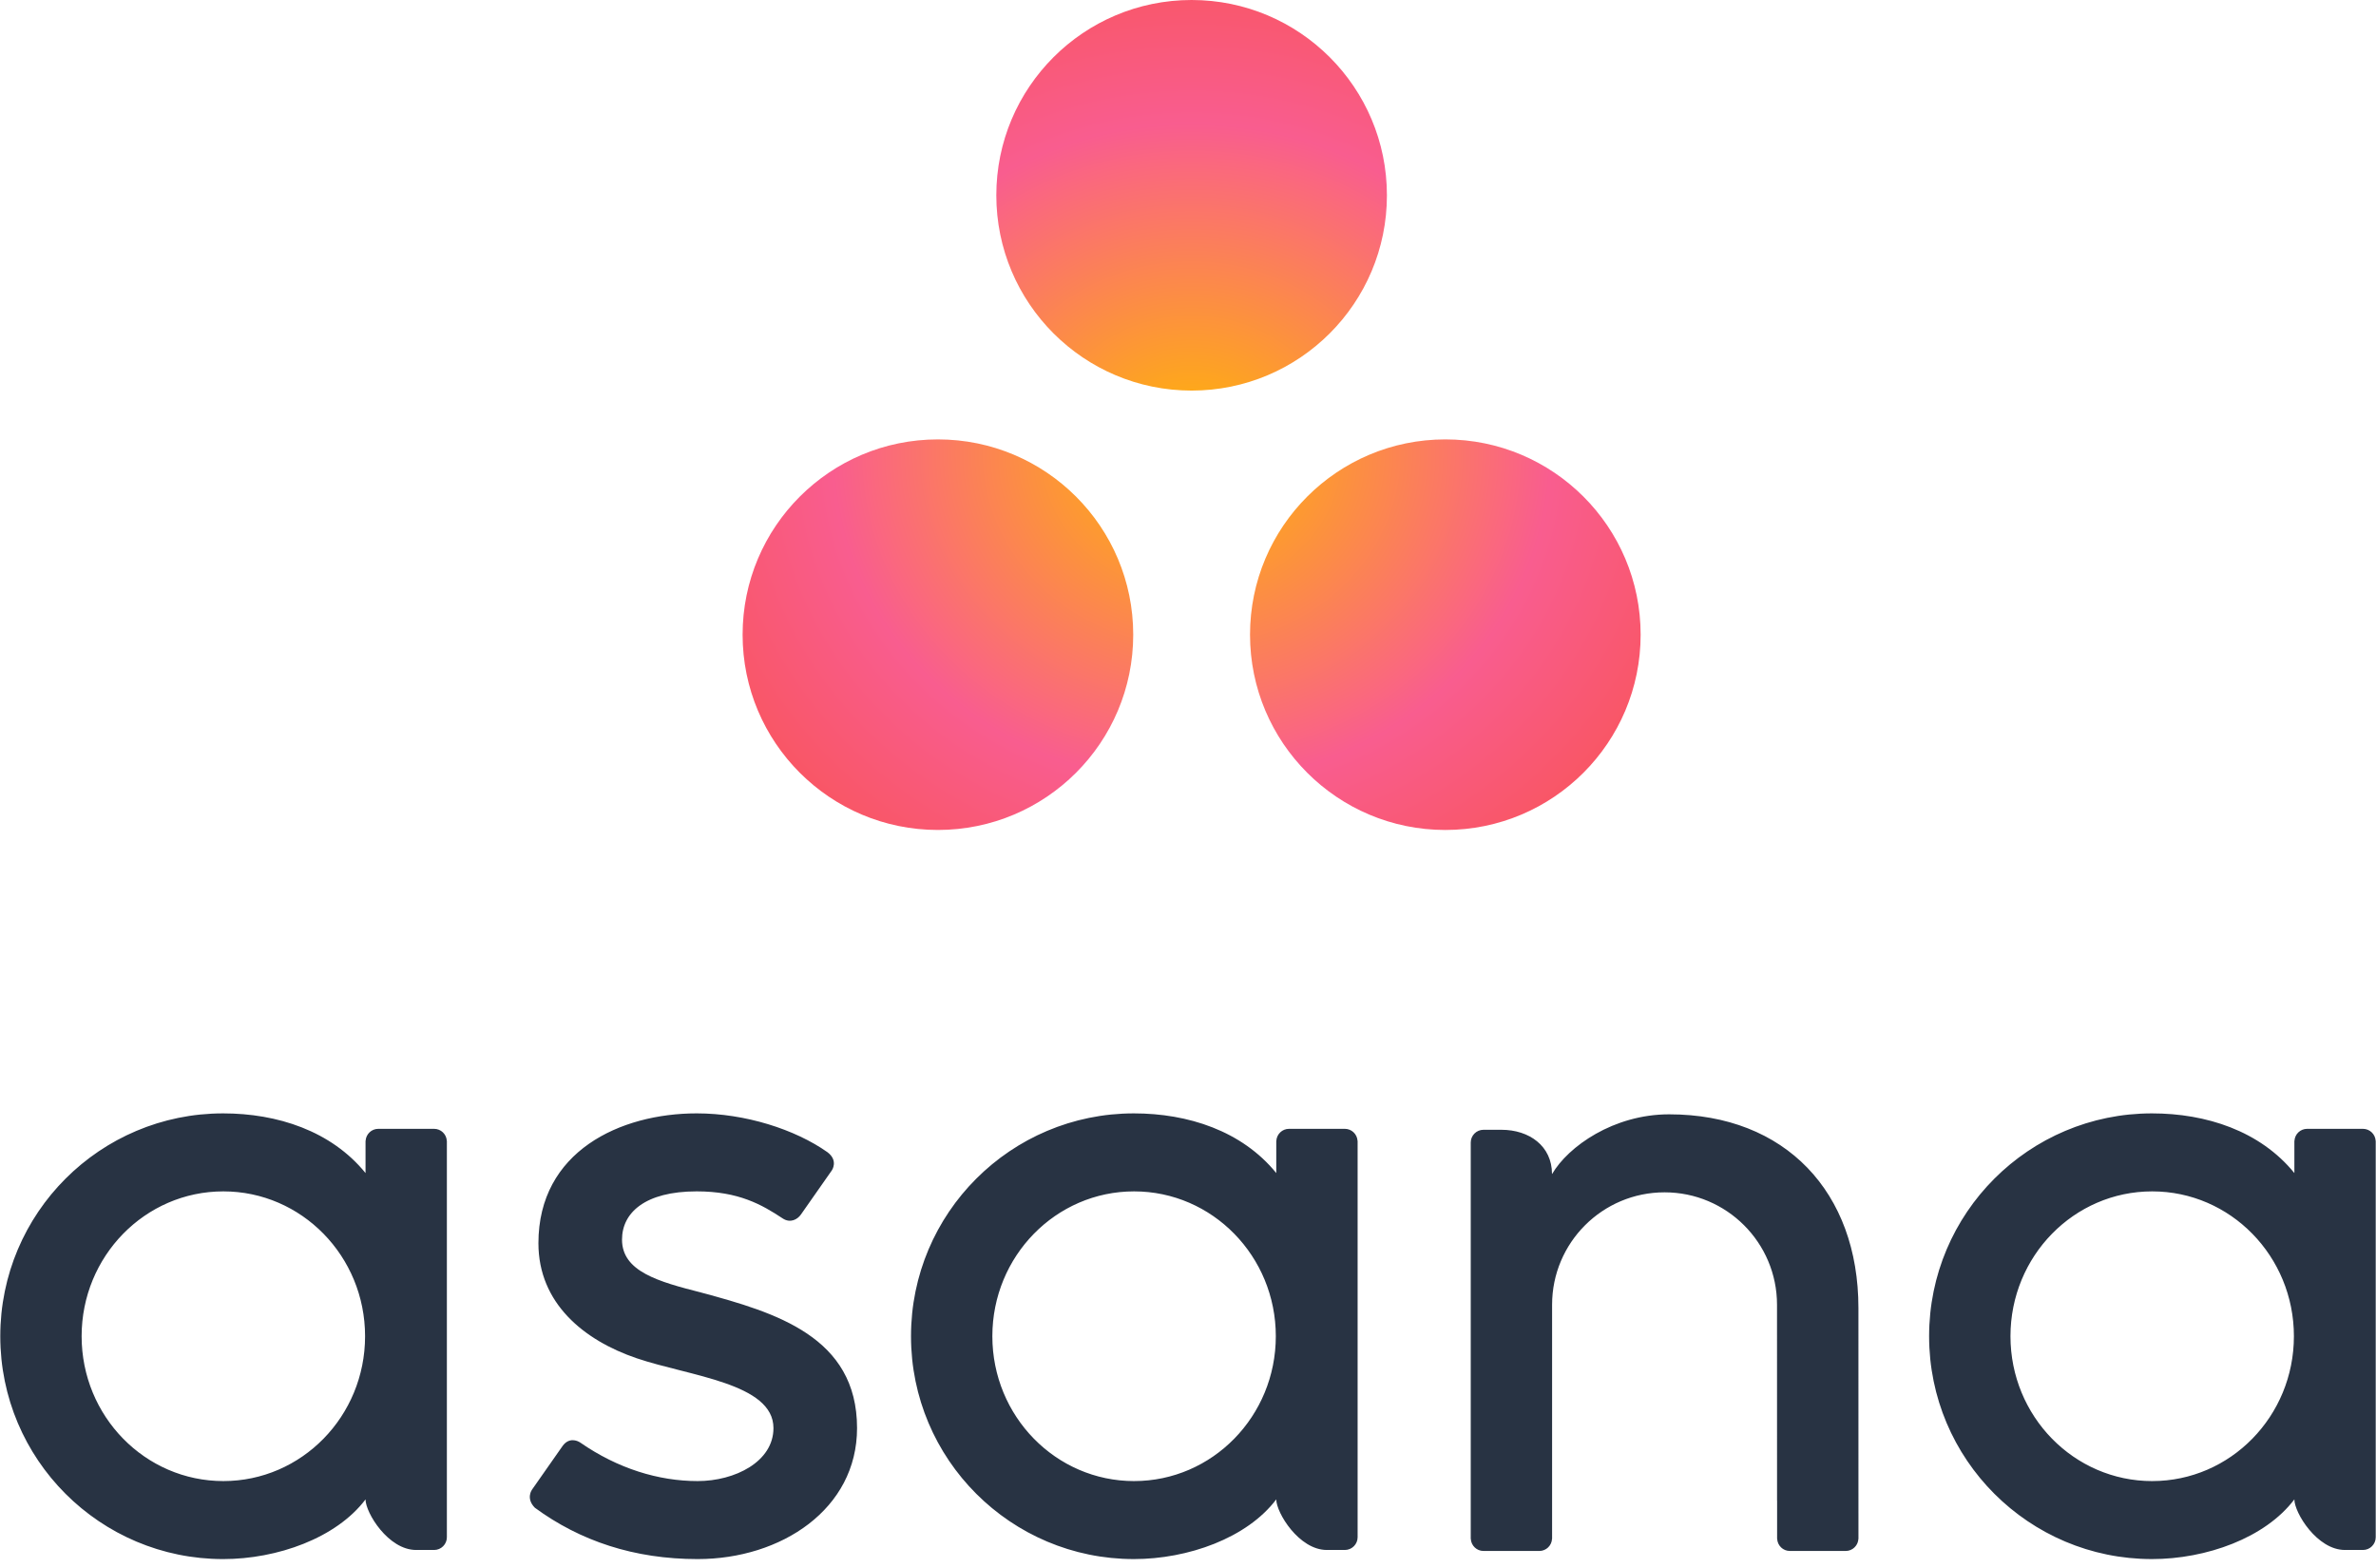
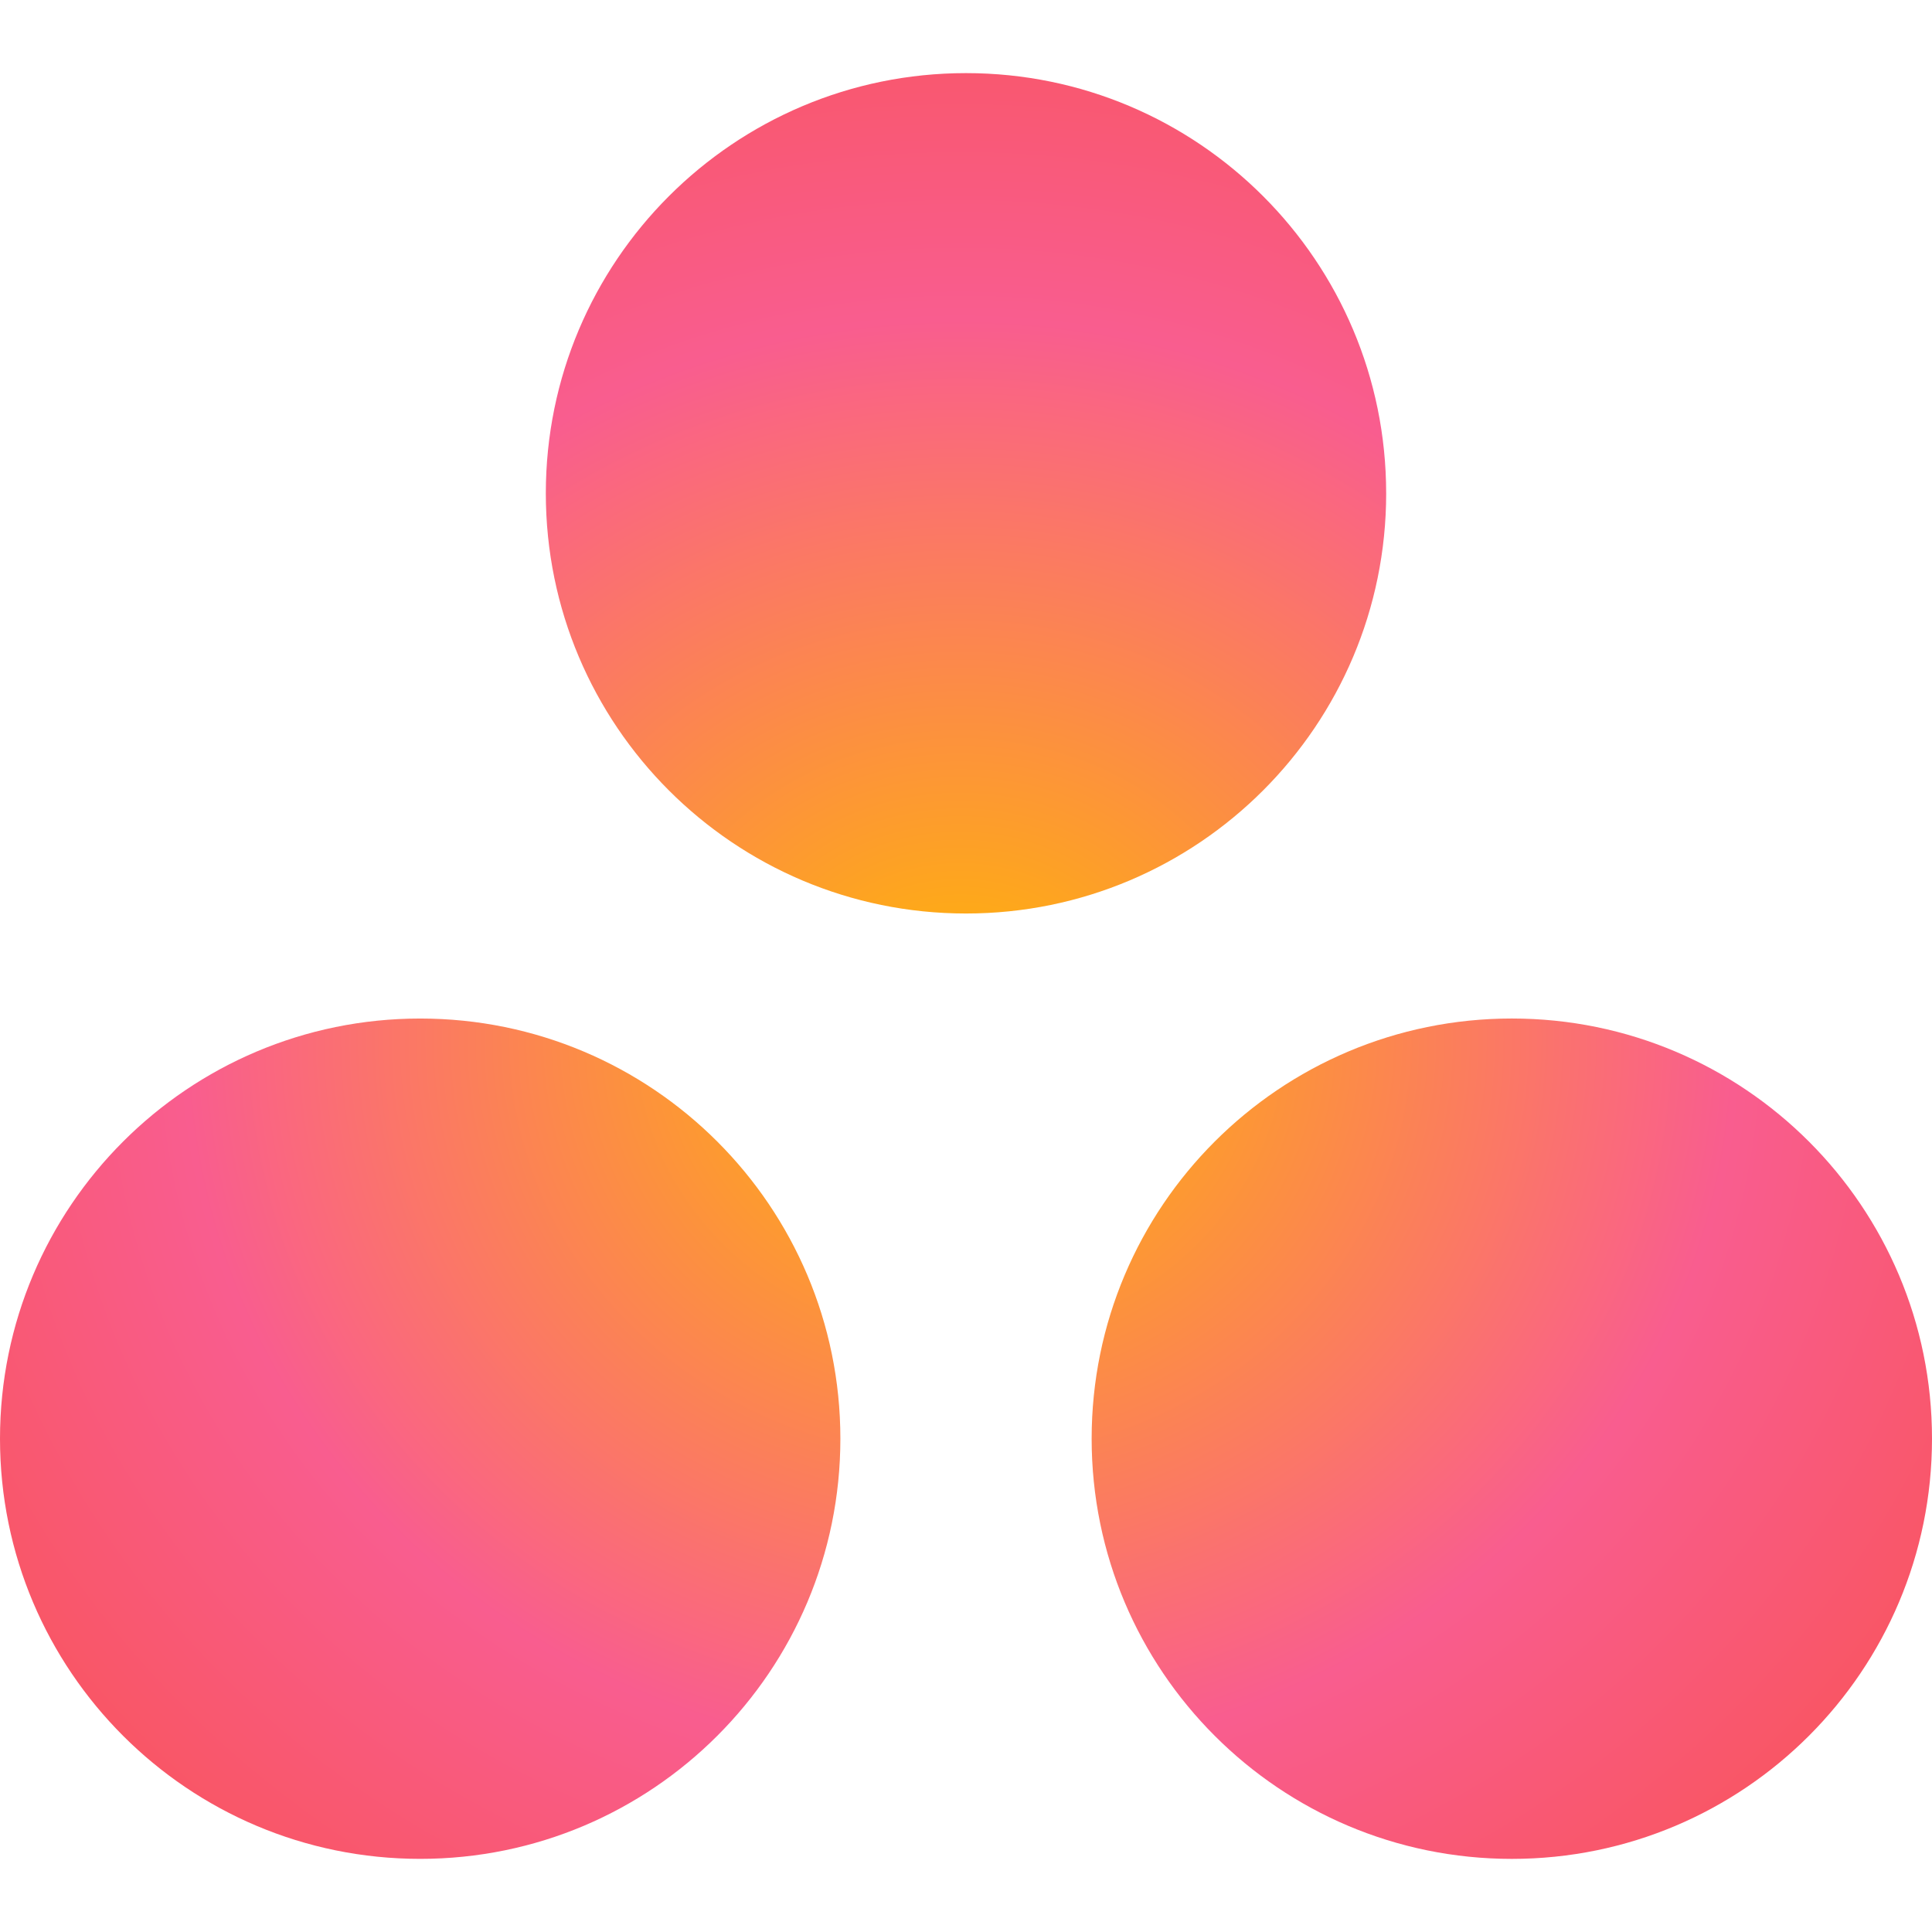
- <svg xmlns="http://www.w3.org/2000/svg" width="2500" height="1650" viewBox="0 0 256 169" preserveAspectRatio="xMidYMid">
-   <defs>
-     <radialGradient cy="54.652%" fx="50%" fy="54.652%" r="66.263%" id="a">
-       <stop stop-color="#FFB900" offset="0%" />
-       <stop stop-color="#F95D8F" offset="60%" />
-       <stop stop-color="#F95353" offset="99.91%" />
-     </radialGradient>
-   </defs>
-   <path d="M24.04 159.631c-8.436 0-15.274-6.989-15.274-15.612 0-8.622 6.838-15.612 15.275-15.612 8.436 0 15.273 6.99 15.273 15.612 0 8.623-6.837 15.612-15.273 15.612zm15.323 1.98c0 1.43 2.45 5.446 5.452 5.446h1.944c.754 0 1.37-.617 1.37-1.37v-42.725h-.007a1.37 1.37 0 0 0-1.363-1.296h-6.024c-.729 0-1.324.577-1.365 1.296h-.007v3.472c-3.69-4.546-9.51-6.433-15.346-6.433C10.752 120.001 0 130.754 0 144.02s10.752 24.019 24.017 24.019c5.836 0 12.196-2.264 15.346-6.433v.007zm23.16-6.118c4.021 2.785 8.411 4.138 12.629 4.138 4.02 0 8.173-2.084 8.173-5.71 0-4.84-9.053-5.594-14.74-7.527-5.69-1.933-10.59-5.93-10.59-12.402 0-9.902 8.824-13.992 17.06-13.992 5.218 0 10.601 1.72 14.092 4.186 1.203.91.47 1.957.47 1.957l-3.332 4.758c-.374.536-1.15.964-1.969.419-2.245-1.484-4.745-2.914-9.262-2.914-5.591 0-8.05 2.321-8.05 5.197 0 3.45 3.933 4.534 8.54 5.71 8.03 2.163 16.79 4.766 16.79 14.609 0 8.725-8.162 14.117-17.182 14.117-6.835 0-12.655-1.949-17.536-5.53-1.016-1.018-.306-1.963-.306-1.963l3.315-4.734c.675-.886 1.525-.576 1.898-.319zm74.99 6.119c0 1.429 2.449 5.445 5.45 5.445h1.945c.754 0 1.371-.617 1.371-1.37v-42.725h-.008a1.372 1.372 0 0 0-1.363-1.296h-6.024c-.73 0-1.324.577-1.364 1.296h-.007v3.472c-3.691-4.546-9.511-6.433-15.346-6.433-13.265 0-24.019 10.753-24.019 24.018s10.754 24.019 24.019 24.019c5.835 0 12.195-2.264 15.345-6.433v.007zm-15.323-1.98c-8.437 0-15.275-6.99-15.275-15.613 0-8.622 6.838-15.612 15.275-15.612 8.435 0 15.274 6.99 15.274 15.612 0 8.623-6.839 15.612-15.274 15.612zm78.063 3.448l-.002-22.107c0-12.462-7.862-20.87-20.4-20.87-5.984 0-10.88 3.461-12.613 6.434v-.042l-.01.034c-.004-3.008-2.444-4.76-5.452-4.76h-1.934c-.755 0-1.371.618-1.371 1.372v42.726h.008c.039.72.635 1.297 1.363 1.297h6.024c.092 0 .183-.011.27-.027.04-.009.077-.025.116-.036.046-.013.092-.024.134-.042.055-.022.103-.052.153-.08.024-.015.05-.025.074-.04a1.5 1.5 0 0 0 .168-.134c.009-.009.02-.015.028-.023a1.358 1.358 0 0 0 .42-.915h.009V140.63c0-6.693 5.426-12.12 12.12-12.12 6.693 0 12.12 5.427 12.12 12.12l.004 21.096.002-.008c0 .019.004.039.004.058v4.091h.008c.04.72.634 1.297 1.363 1.297h6.024c.093 0 .182-.011.27-.027.036-.008.069-.023.103-.031.05-.015.1-.028.148-.047.049-.02.094-.049.14-.075.029-.015.059-.027.086-.045.056-.038.107-.081.157-.125.013-.01.027-.02.04-.033.056-.054.106-.114.153-.176a1.362 1.362 0 0 0 .266-.734l.001-.004h.007v-2.787zm46.981-1.468c0 1.429 2.447 5.445 5.45 5.445h1.945c.753 0 1.371-.617 1.371-1.37v-42.725h-.007a1.373 1.373 0 0 0-1.364-1.296h-6.023a1.37 1.37 0 0 0-1.364 1.296h-.008v3.472c-3.693-4.546-9.511-6.433-15.348-6.433-13.263 0-24.017 10.753-24.017 24.018s10.754 24.019 24.017 24.019c5.837 0 12.196-2.264 15.345-6.433l.003.007zm-15.322-1.98c-8.437 0-15.275-6.99-15.275-15.613 0-8.622 6.838-15.612 15.275-15.612 8.433 0 15.271 6.99 15.271 15.612 0 8.623-6.838 15.612-15.271 15.612z" fill="#283343" />
-   <path d="M155.733 47.358c-11.626 0-21.049 9.423-21.049 21.047 0 11.625 9.423 21.05 21.049 21.05 11.624 0 21.047-9.425 21.047-21.05 0-11.624-9.423-21.047-21.047-21.047zm-54.685.001C89.424 47.36 80 56.781 80 68.406c0 11.624 9.424 21.048 21.048 21.048 11.625 0 21.049-9.424 21.049-21.048 0-11.625-9.424-21.047-21.05-21.047zm48.39-26.311c0 11.624-9.423 21.05-21.047 21.05-11.626 0-21.049-9.426-21.049-21.05S116.765 0 128.391 0c11.624 0 21.046 9.424 21.046 21.048z" fill="url(#a)" />
+ <svg xmlns="http://www.w3.org/2000/svg" width="2500" height="2500" viewBox="781.361 0 944.893 873.377">
+   <radialGradient id="a" cx="943.992" cy="1221.416" r=".663" gradientTransform="matrix(944.8934 0 0 -873.3772 -890717.875 1067234.75)" gradientUnits="userSpaceOnUse">
+     <stop offset="0" stop-color="#ffb900" />
+     <stop offset=".6" stop-color="#f95d8f" />
+     <stop offset=".999" stop-color="#f95353" />
+   </radialGradient>
+   <path fill="url(#a)" d="M1520.766 462.371c-113.508 0-205.508 92-205.508 205.488 0 113.499 92 205.518 205.508 205.518 113.489 0 205.488-92.019 205.488-205.518 0-113.488-91.999-205.488-205.488-205.488zm-533.907.01c-113.489.01-205.498 91.99-205.498 205.488 0 113.489 92.009 205.498 205.498 205.498 113.498 0 205.508-92.009 205.508-205.498 0-113.499-92.01-205.488-205.518-205.488h.01zm472.447-256.883c0 113.489-91.999 205.518-205.488 205.518-113.508 0-205.508-92.029-205.508-205.518S1140.31 0 1253.817 0c113.489 0 205.479 92.009 205.479 205.498h.01z" />
</svg>
